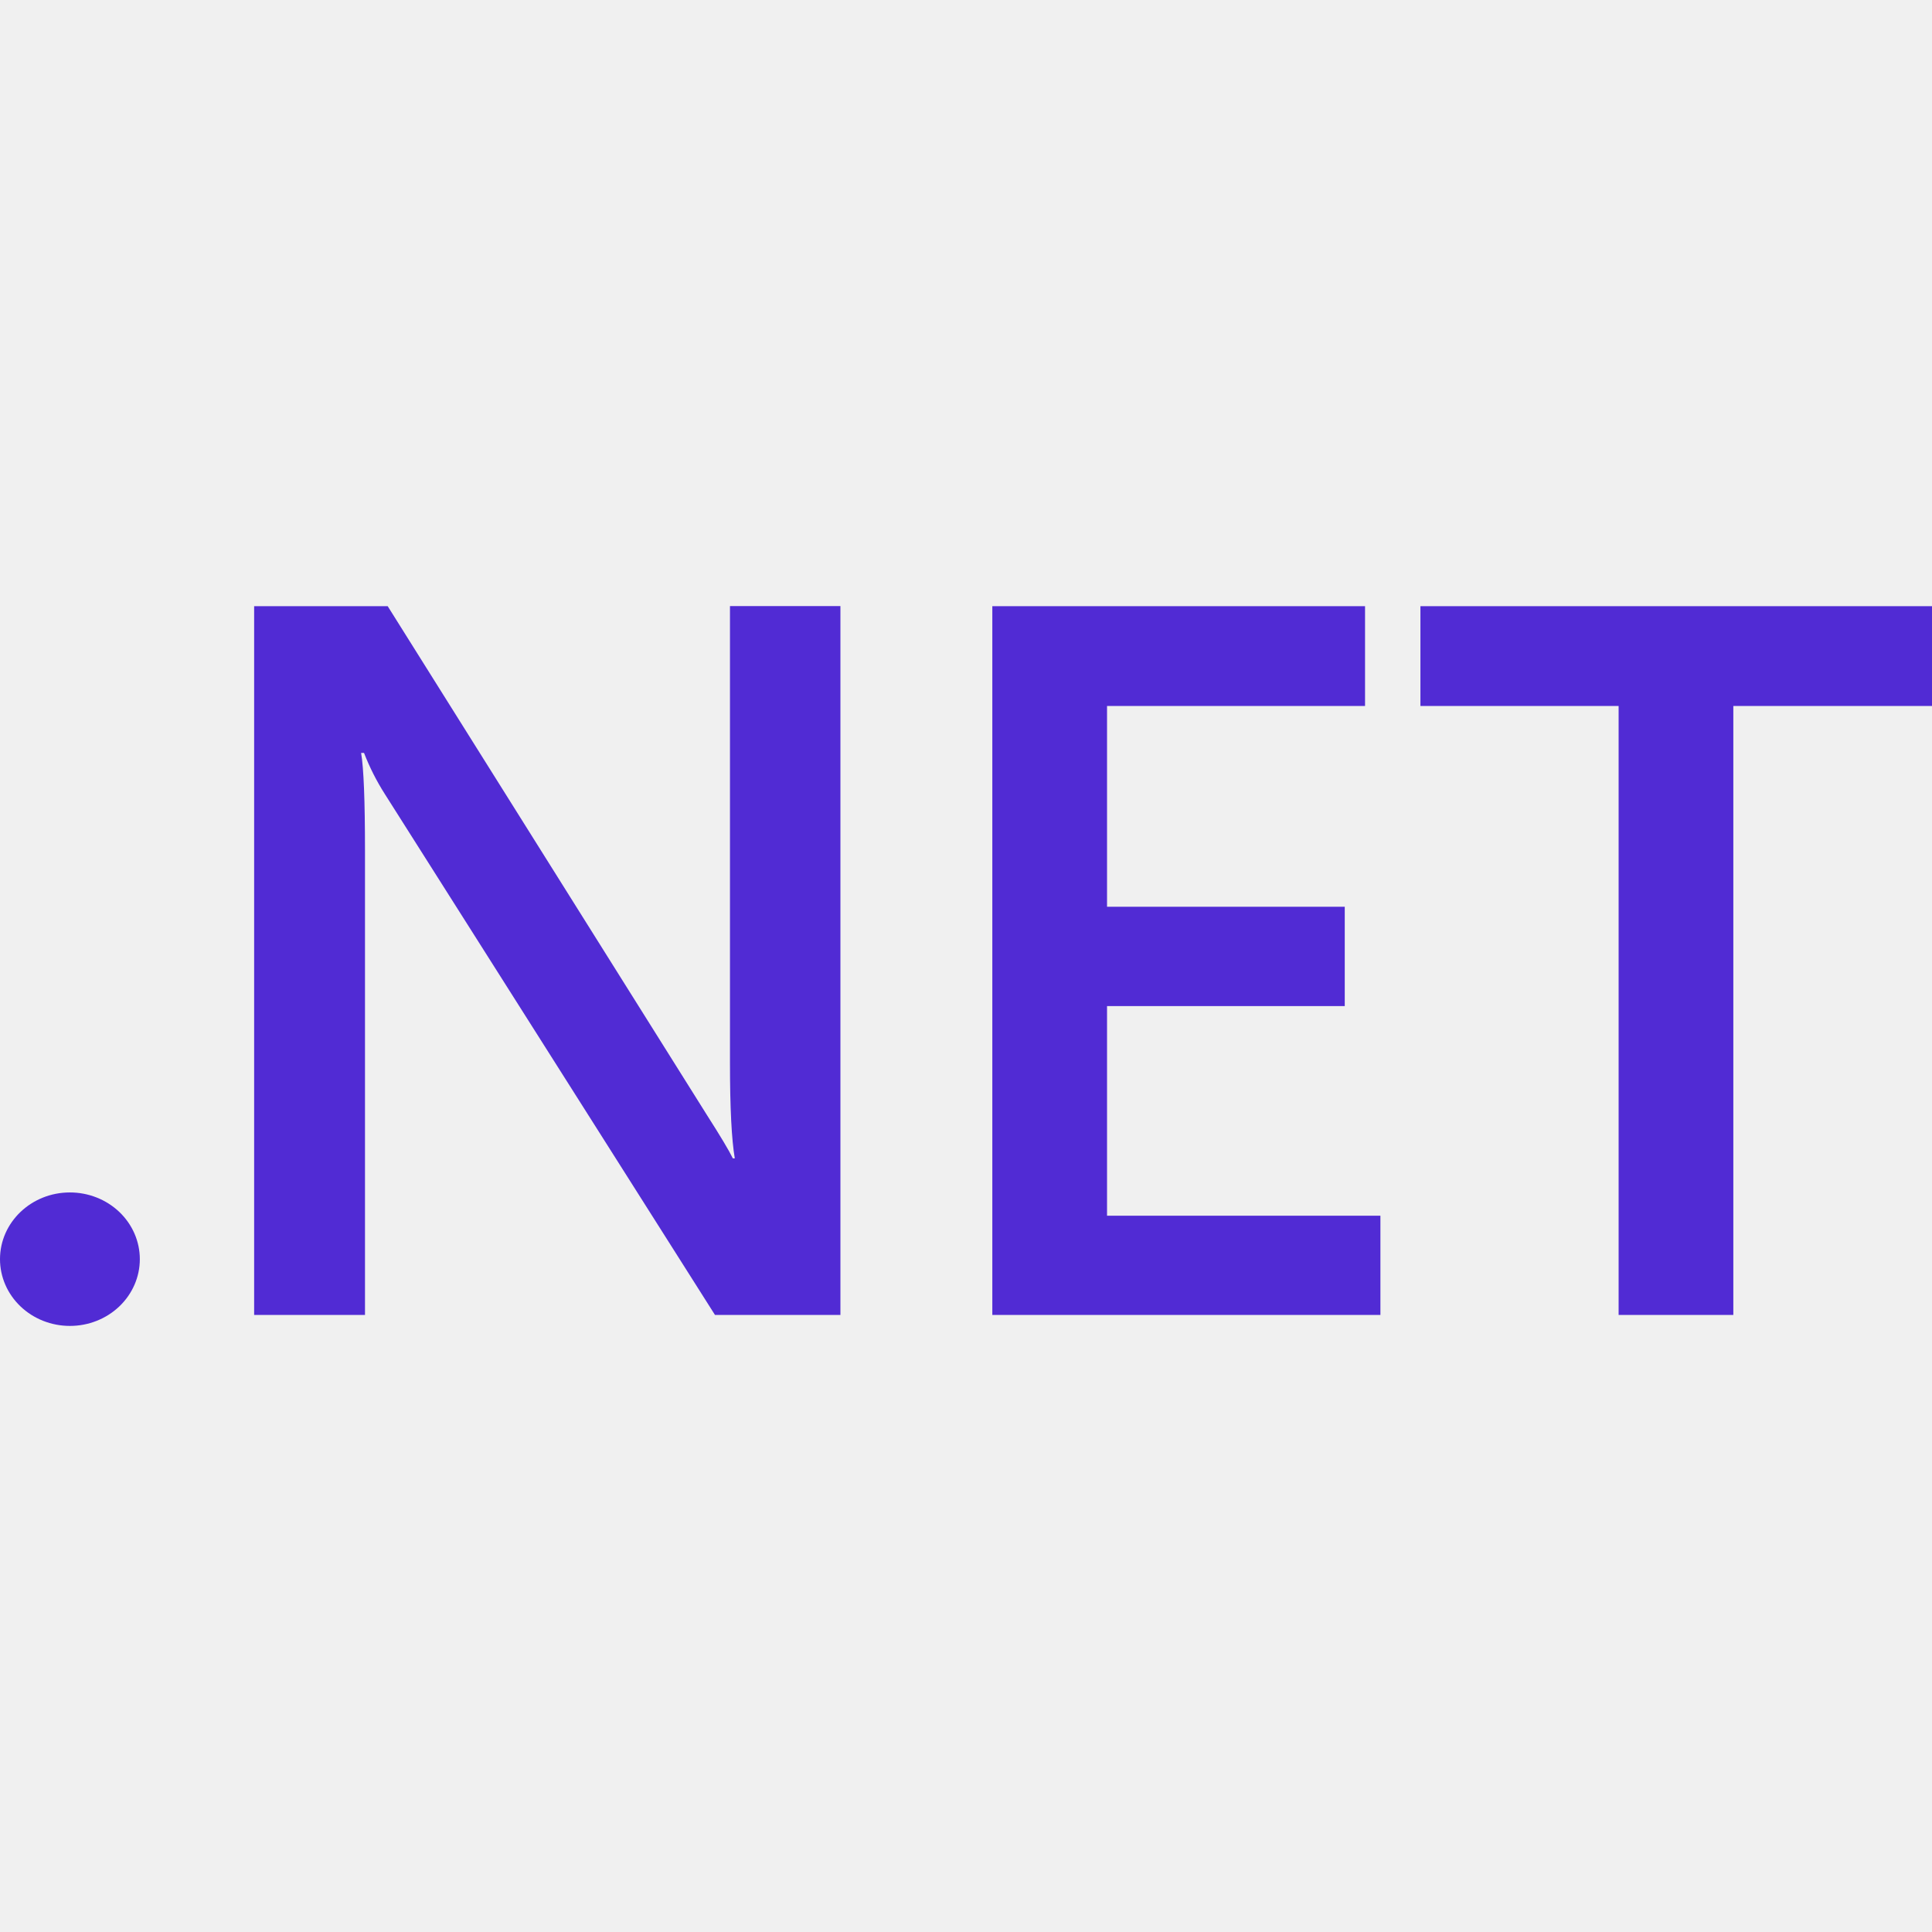
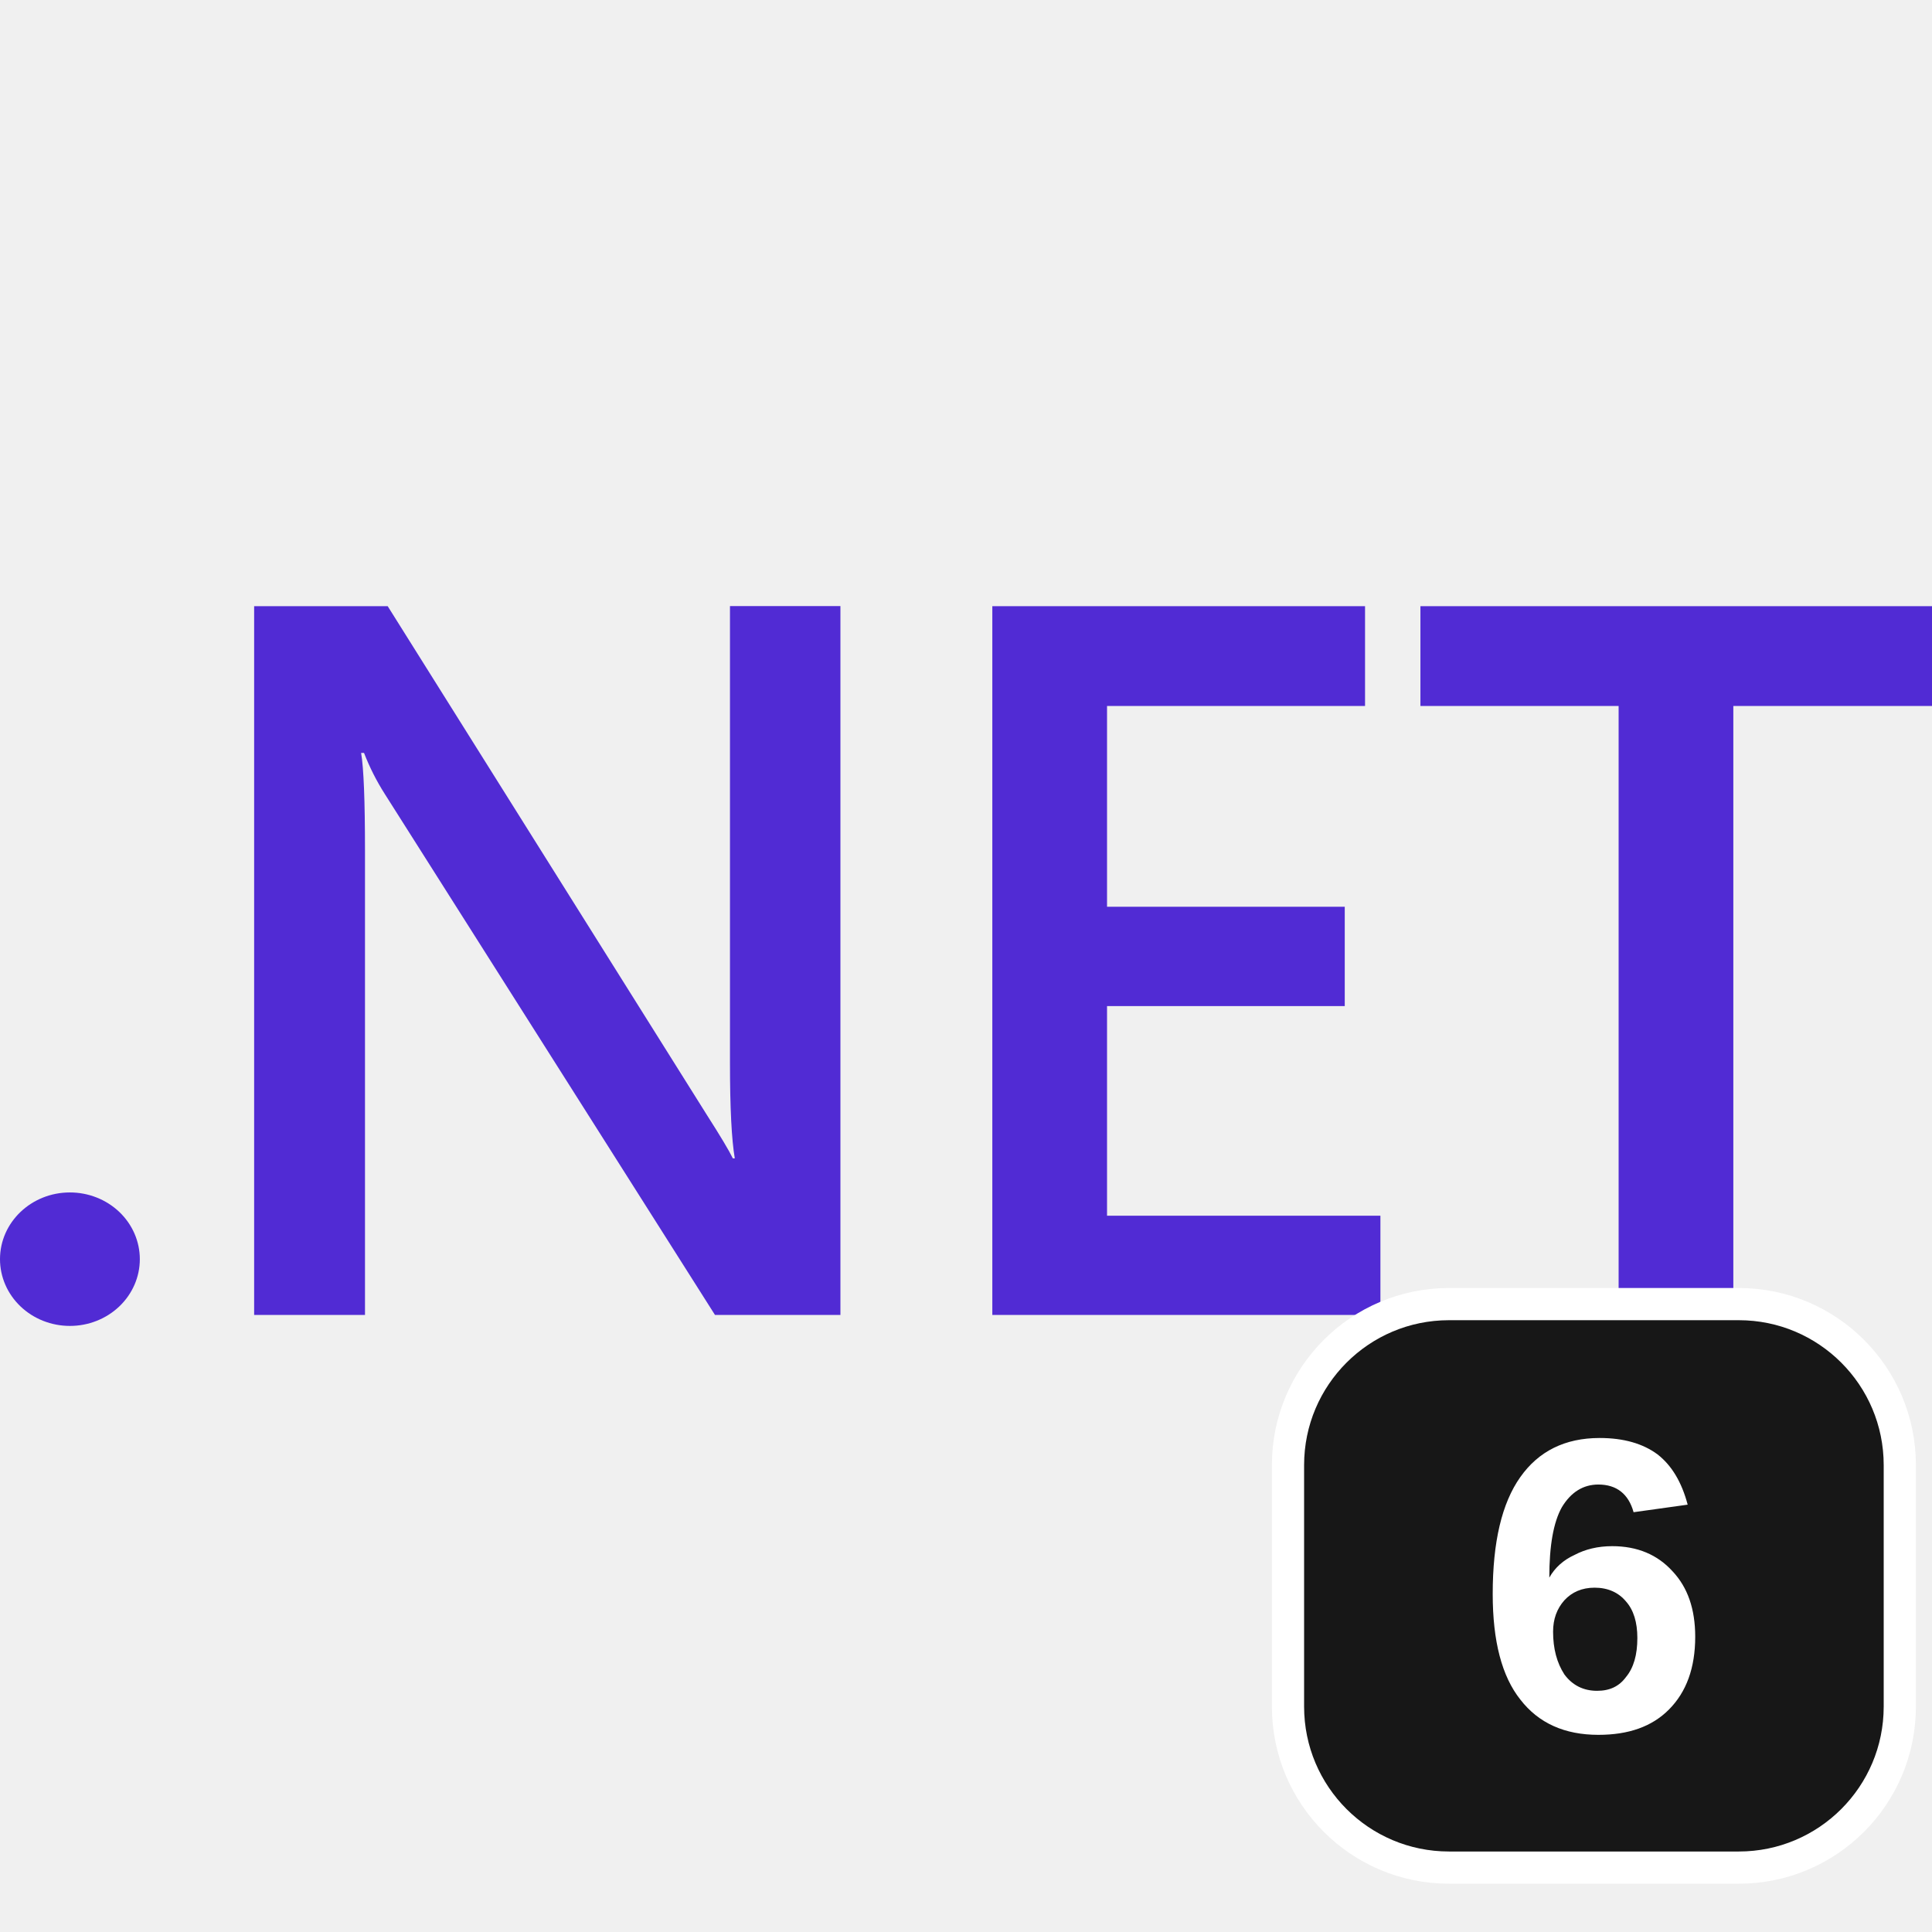
<svg xmlns="http://www.w3.org/2000/svg" fill="#512BD4" role="img" viewBox="0 0 24 24">
  <path d="M24 8.77h-2.468v7.565h-1.425V8.77h-2.462V7.53H24zm-6.852 7.565h-4.821V7.53h4.63v1.24h-3.205v2.494h2.953v1.234h-2.953v2.604h3.396zm-6.708 0H8.882L4.78 9.863a2.896 2.896 0 0 1-.258-.51h-.036c.032.189.048.592.048 1.21v5.772H3.157V7.53h1.659l3.965 6.32c.167.261.275.442.323.54h.024c-.04-.233-.06-.629-.06-1.185V7.529h1.372zm-8.703-.693a.868.829 0 0 1-.869.829.868.829 0 0 1-.868-.83.868.829 0 0 1 .868-.828.868.829 0 0 1 .869.829Z" />
+   <g data-badge="1">
+     <rect x="16.0" y="16.2" width="7.6" height="7" rx="2" fill="#171717" stroke="#fff" stroke-width=".4" />
+     <text x="19.8" y="19.7" fill="#fff" font-family="Segoe UI,Arial,sans-serif" font-weight="700" font-size="5.2" text-anchor="middle" dominant-baseline="central">6</text>
+   </g>
</svg>
